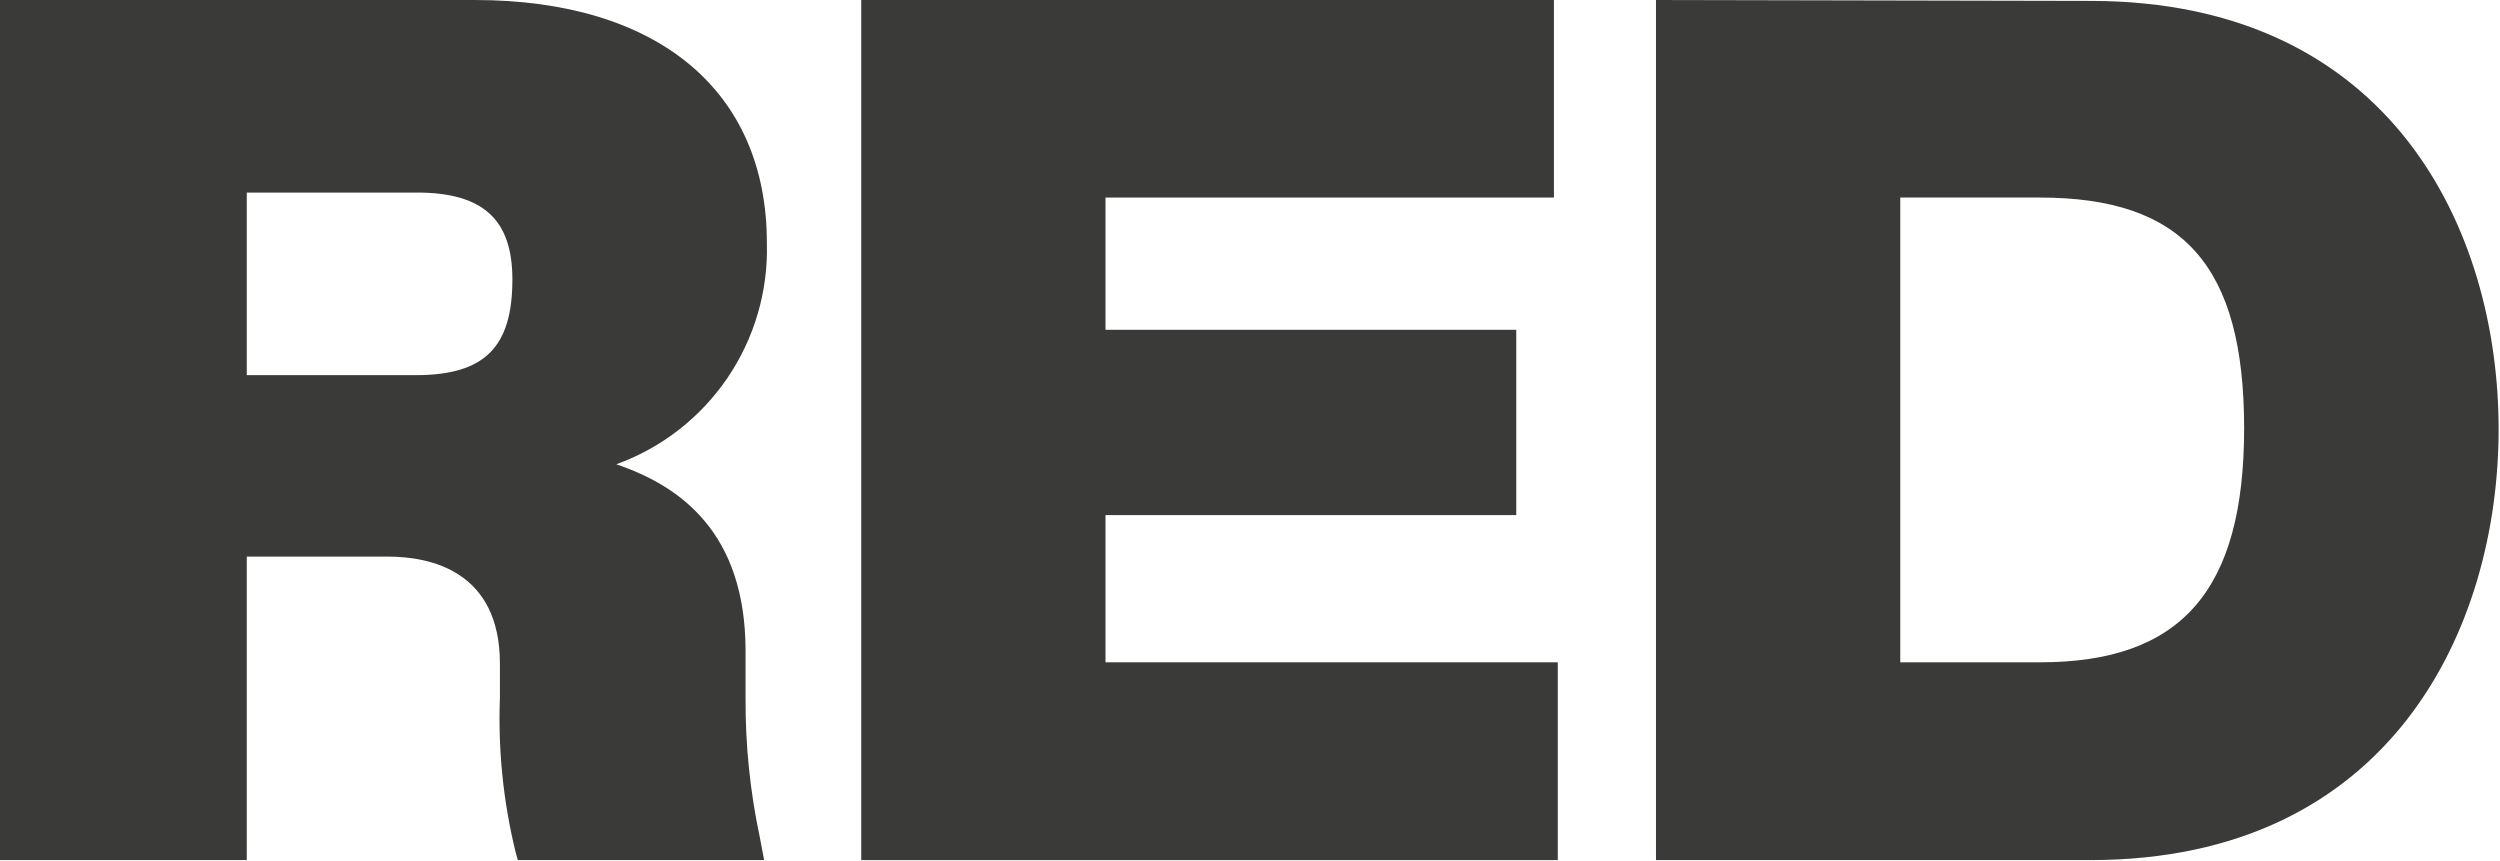
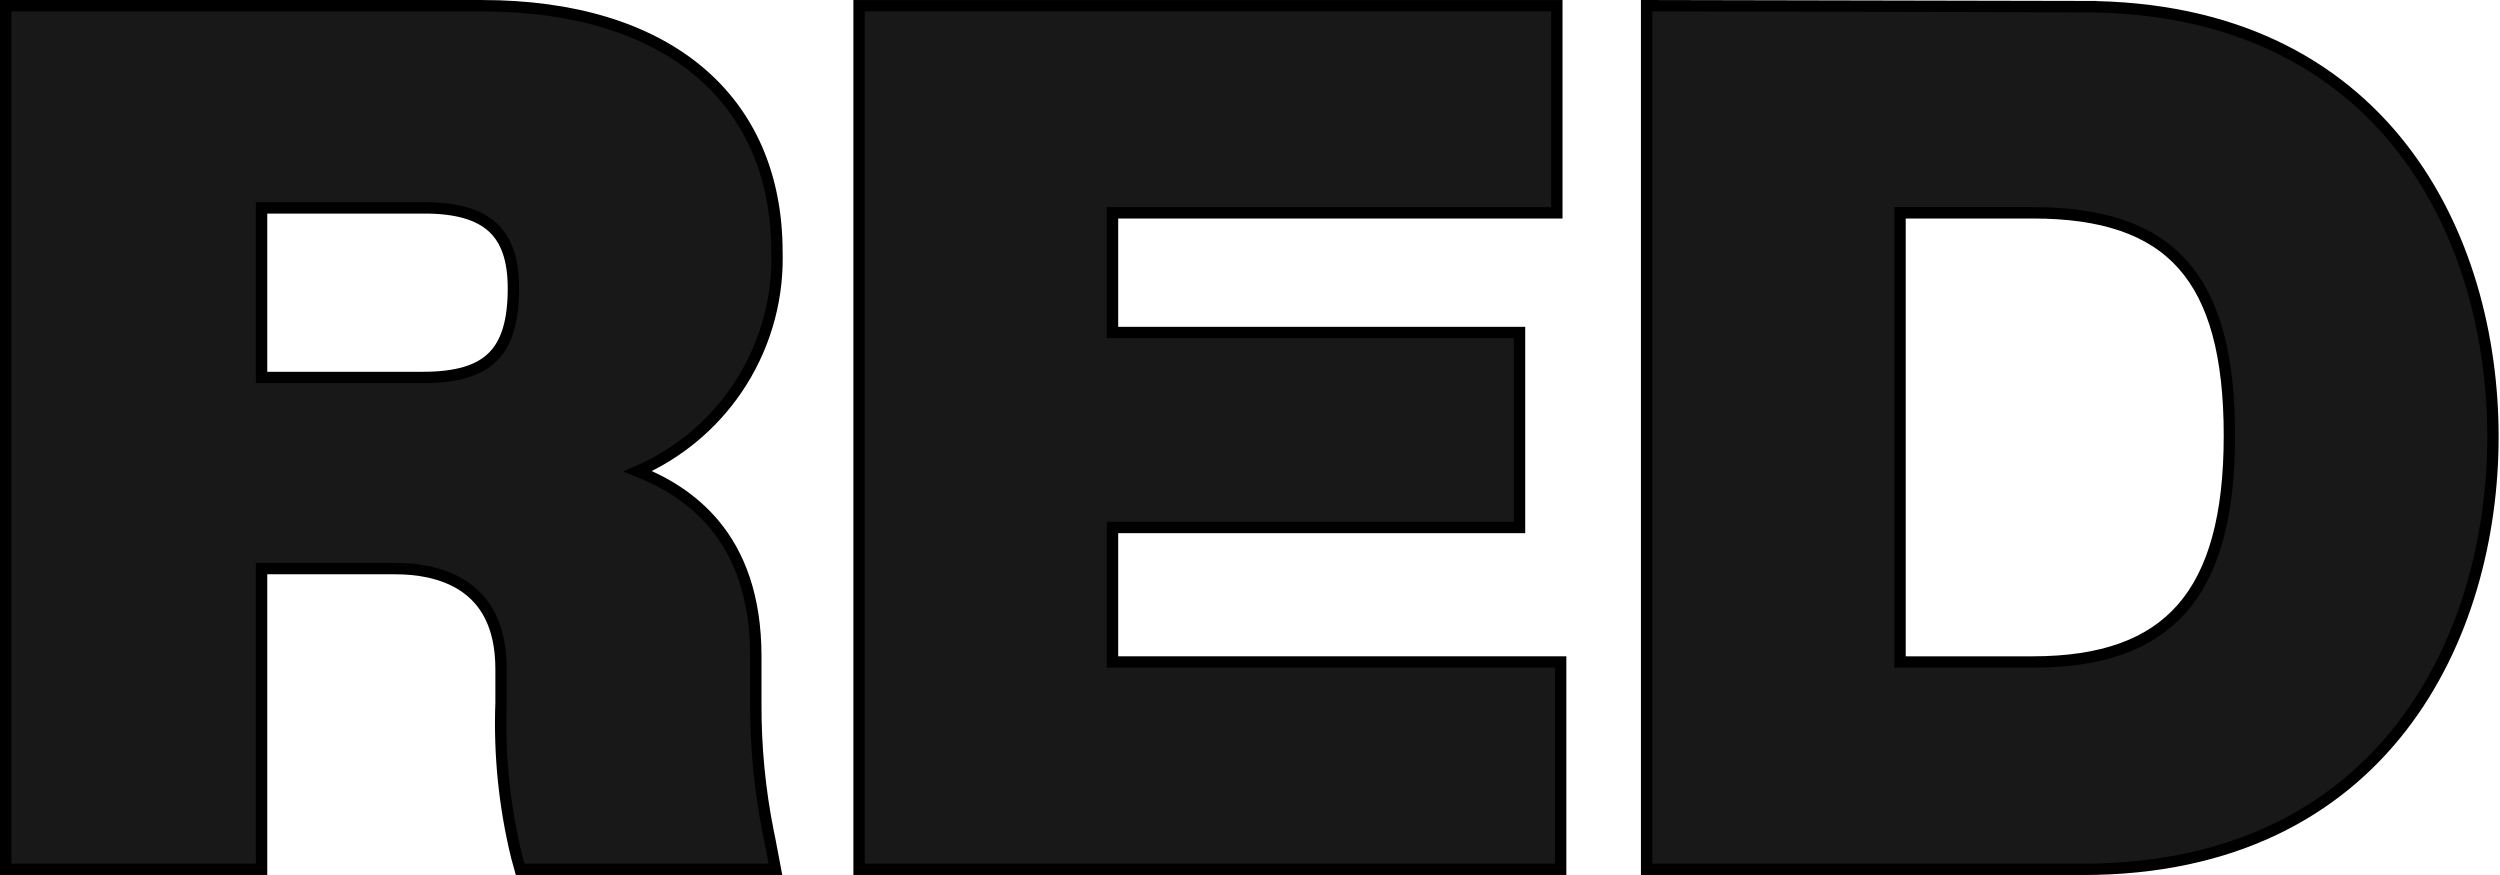
- <svg xmlns="http://www.w3.org/2000/svg" width="218" height="75" viewBox="0 0 218 75" fill="none">
-   <path d="M21.519 48.536H33.821C37.46 48.536 43.592 49.743 43.592 57.872V60.839C43.422 65.363 43.882 69.89 44.956 74.288L45.154 75H66.634L66.258 73.022C65.412 69.05 64.995 64.999 65.012 60.938V56.764C65.012 46.42 59.296 42.365 53.738 40.486C57.68 39.06 61.072 36.427 63.43 32.961C65.788 29.495 66.992 25.373 66.871 21.183C66.871 7.911 57.358 0 41.396 0H0V75H21.519V48.536ZM21.519 16.792H36.353C42.108 16.792 44.68 19.126 44.68 24.367C44.68 30.301 42.247 32.714 36.234 32.714H21.519V16.792Z" fill="#3A3A39" />
-   <path d="M135.503 17.227V0H75.099V75H135.839V57.753H96.4V44.917H132.219V28.758H96.4V17.227H135.503Z" fill="#3A3A39" />
-   <path d="M144.402 0V75H182.278C208.544 75 217.879 54.707 217.879 37.421C217.879 20.134 208.564 0.079 182.278 0.079L144.402 0ZM177.887 17.227C190.368 17.227 195.688 23.161 195.688 37.342C195.688 51.523 190.19 57.753 177.887 57.753H165.704V17.227H177.887Z" fill="#3A3A39" />
+ <svg xmlns="http://www.w3.org/2000/svg" width="220" height="77" viewBox="0 0 220 77" fill="none">
+   <path d="M42.397 0.502C50.453 0.502 56.948 2.499 61.438 6.233C65.937 9.973 68.368 15.412 68.371 22.17L68.379 22.572C68.417 26.729 67.184 30.802 64.843 34.244C62.673 37.433 59.65 39.934 56.132 41.47C58.557 42.438 60.959 43.878 62.843 46.132C65.053 48.777 66.512 52.496 66.512 57.767V61.941C66.496 65.715 66.859 69.481 67.595 73.181L67.747 73.92L67.749 73.931L68.125 75.908L68.237 76.502H45.774L45.673 76.136L45.475 75.424L45.471 75.408C44.385 70.965 43.921 66.393 44.092 61.822V58.874C44.092 54.956 42.627 52.788 40.795 51.574C38.927 50.336 36.601 50.038 34.821 50.038H23.019V76.502H0.5V0.502H42.397ZM23.019 33.216H37.234C40.191 33.216 42.14 32.62 43.36 31.412C44.58 30.206 45.18 28.284 45.18 25.369C45.18 22.823 44.555 21.093 43.338 19.986C42.11 18.87 40.178 18.294 37.352 18.294H23.019V33.216Z" fill="#181818" stroke="black" />
+   <path d="M137.002 0.502V18.73H97.901V29.26H133.719V46.419H97.901V58.255H137.338V76.502H75.599V0.502H137.002Z" fill="#181818" stroke="black" />
+   <path d="M145.403 0.502L183.279 0.581L183.278 0.582C196.565 0.582 205.615 5.658 211.33 12.961C217.031 20.246 219.379 29.7 219.379 38.423C219.379 47.146 217.025 56.658 211.323 64.001C205.606 71.364 196.557 76.502 183.278 76.502H144.902V0.501L145.403 0.502ZM167.204 58.255H178.888C184.959 58.255 189.243 56.719 192.024 53.538C194.82 50.342 196.187 45.386 196.188 38.344C196.188 31.298 194.862 26.42 192.094 23.301C189.338 20.196 185.057 18.729 178.888 18.729H167.204V58.255Z" fill="#181818" stroke="black" />
</svg>
